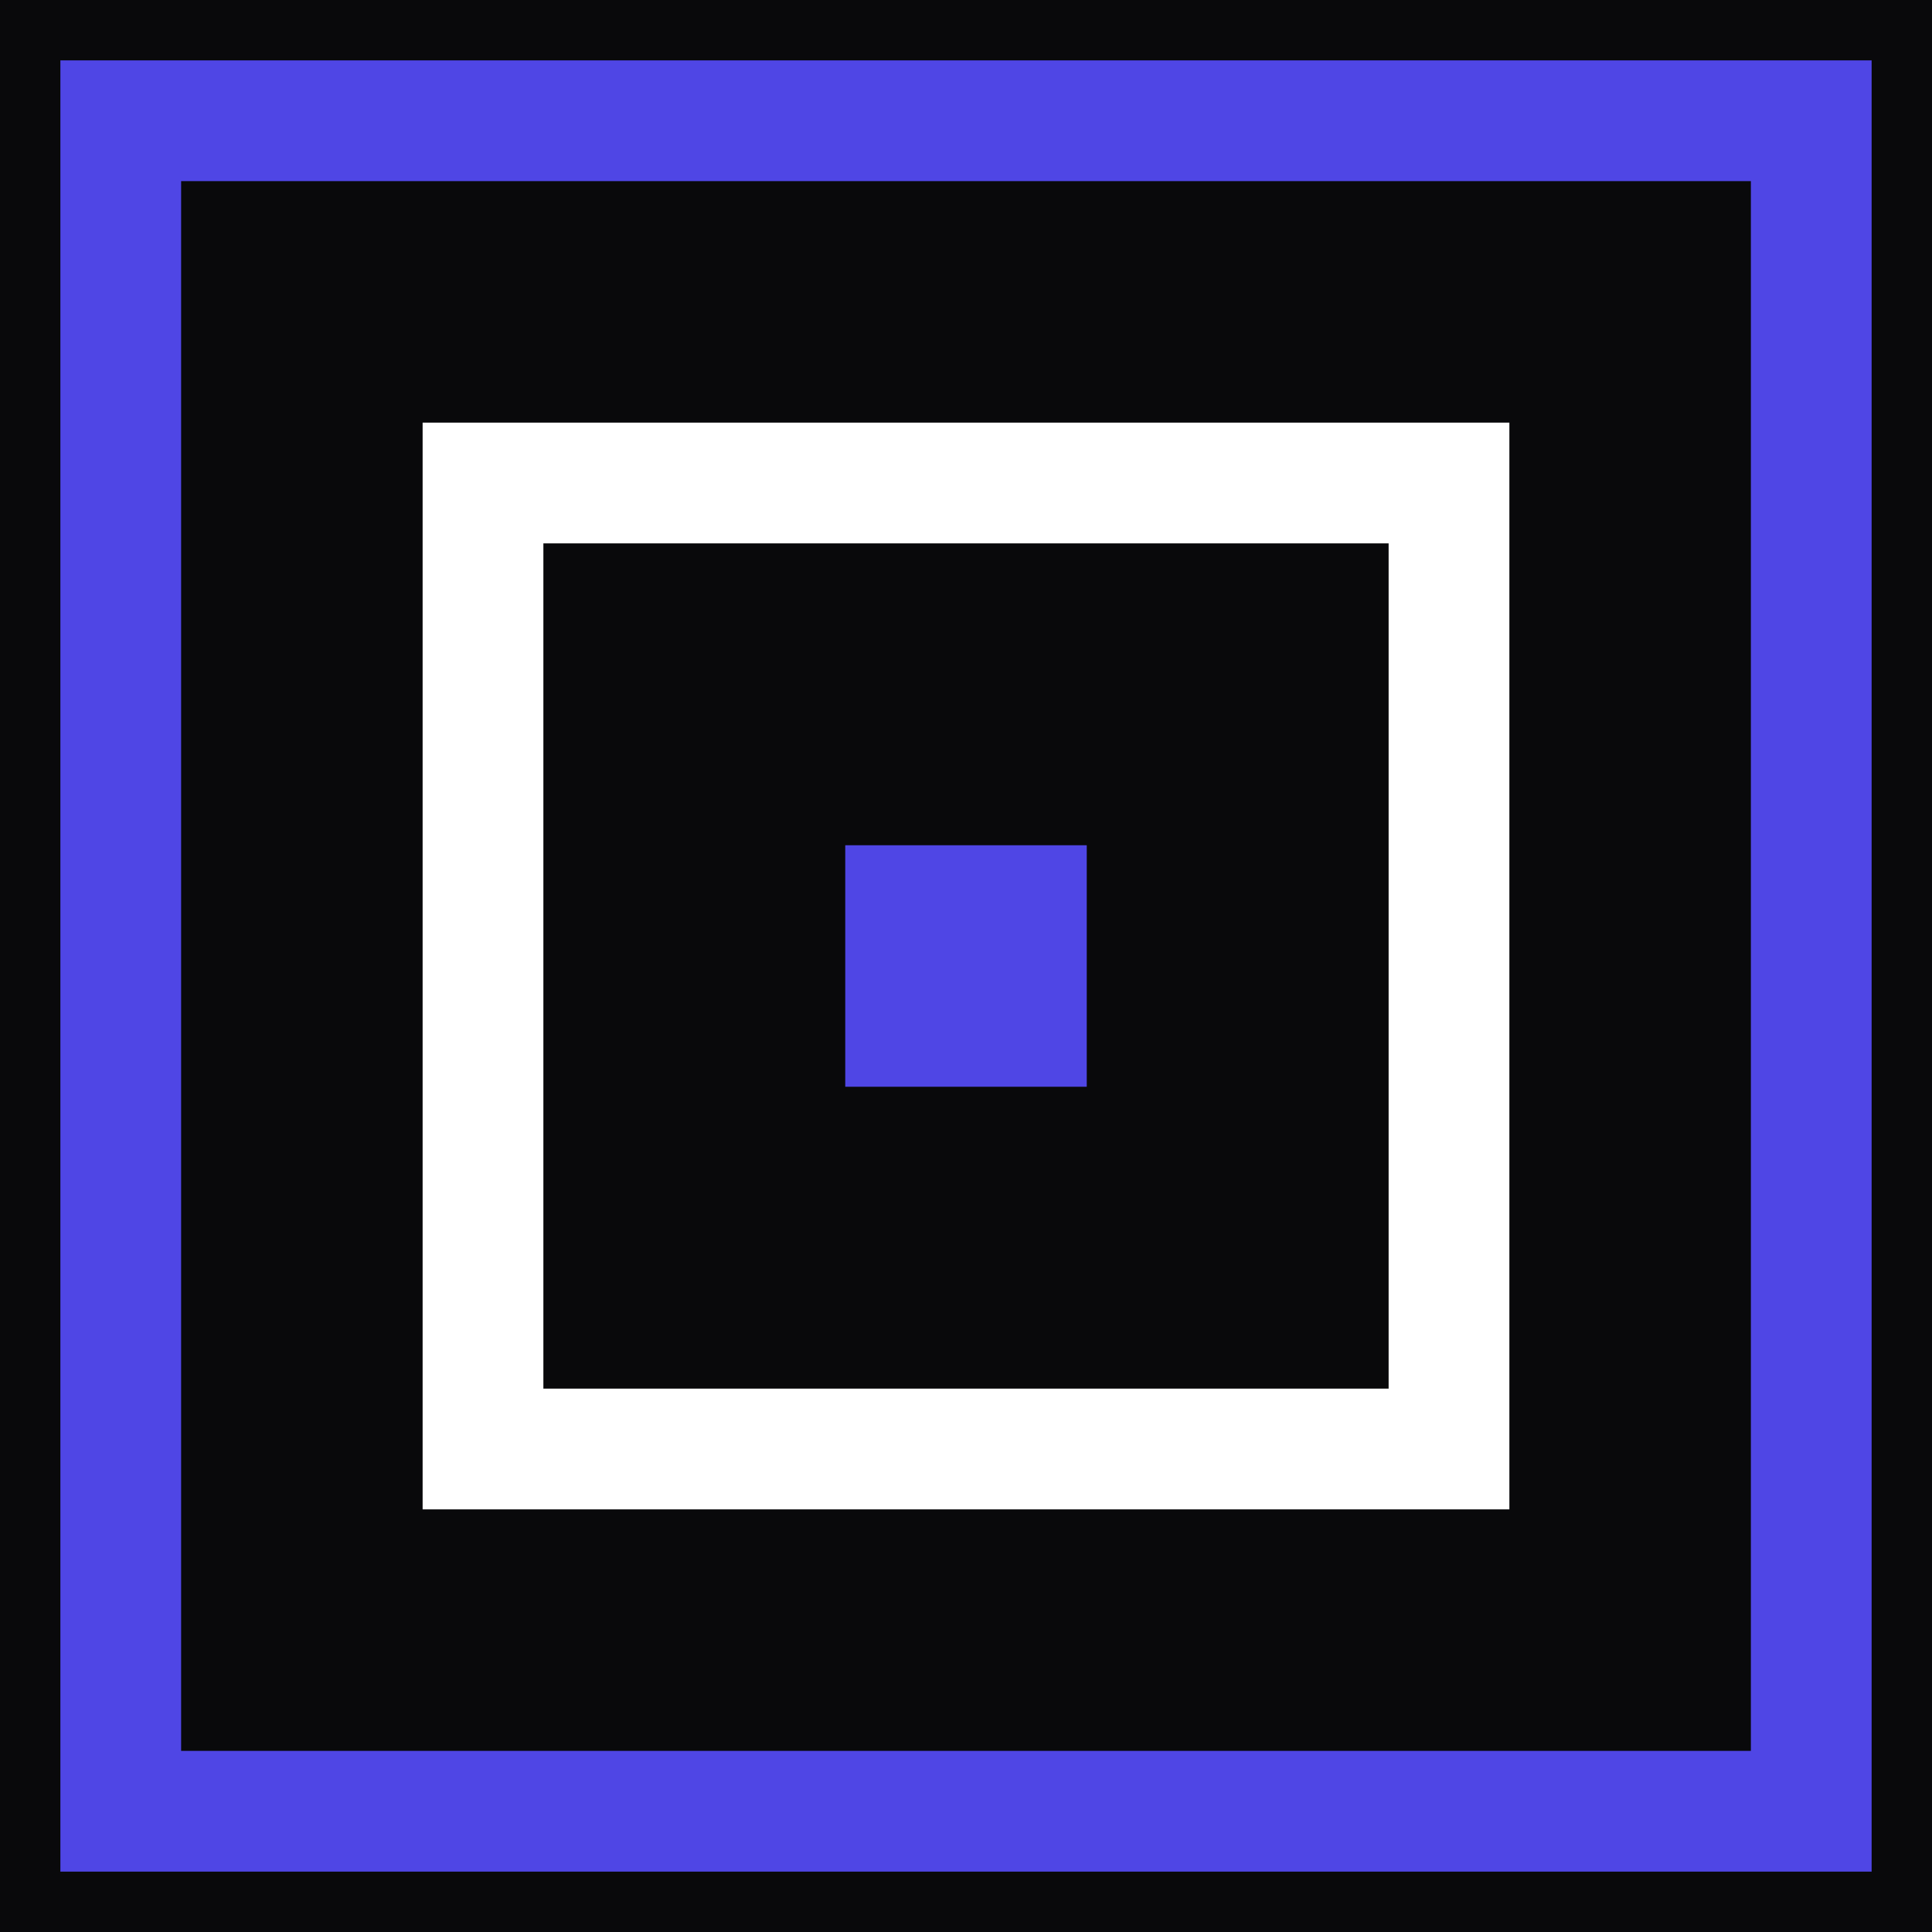
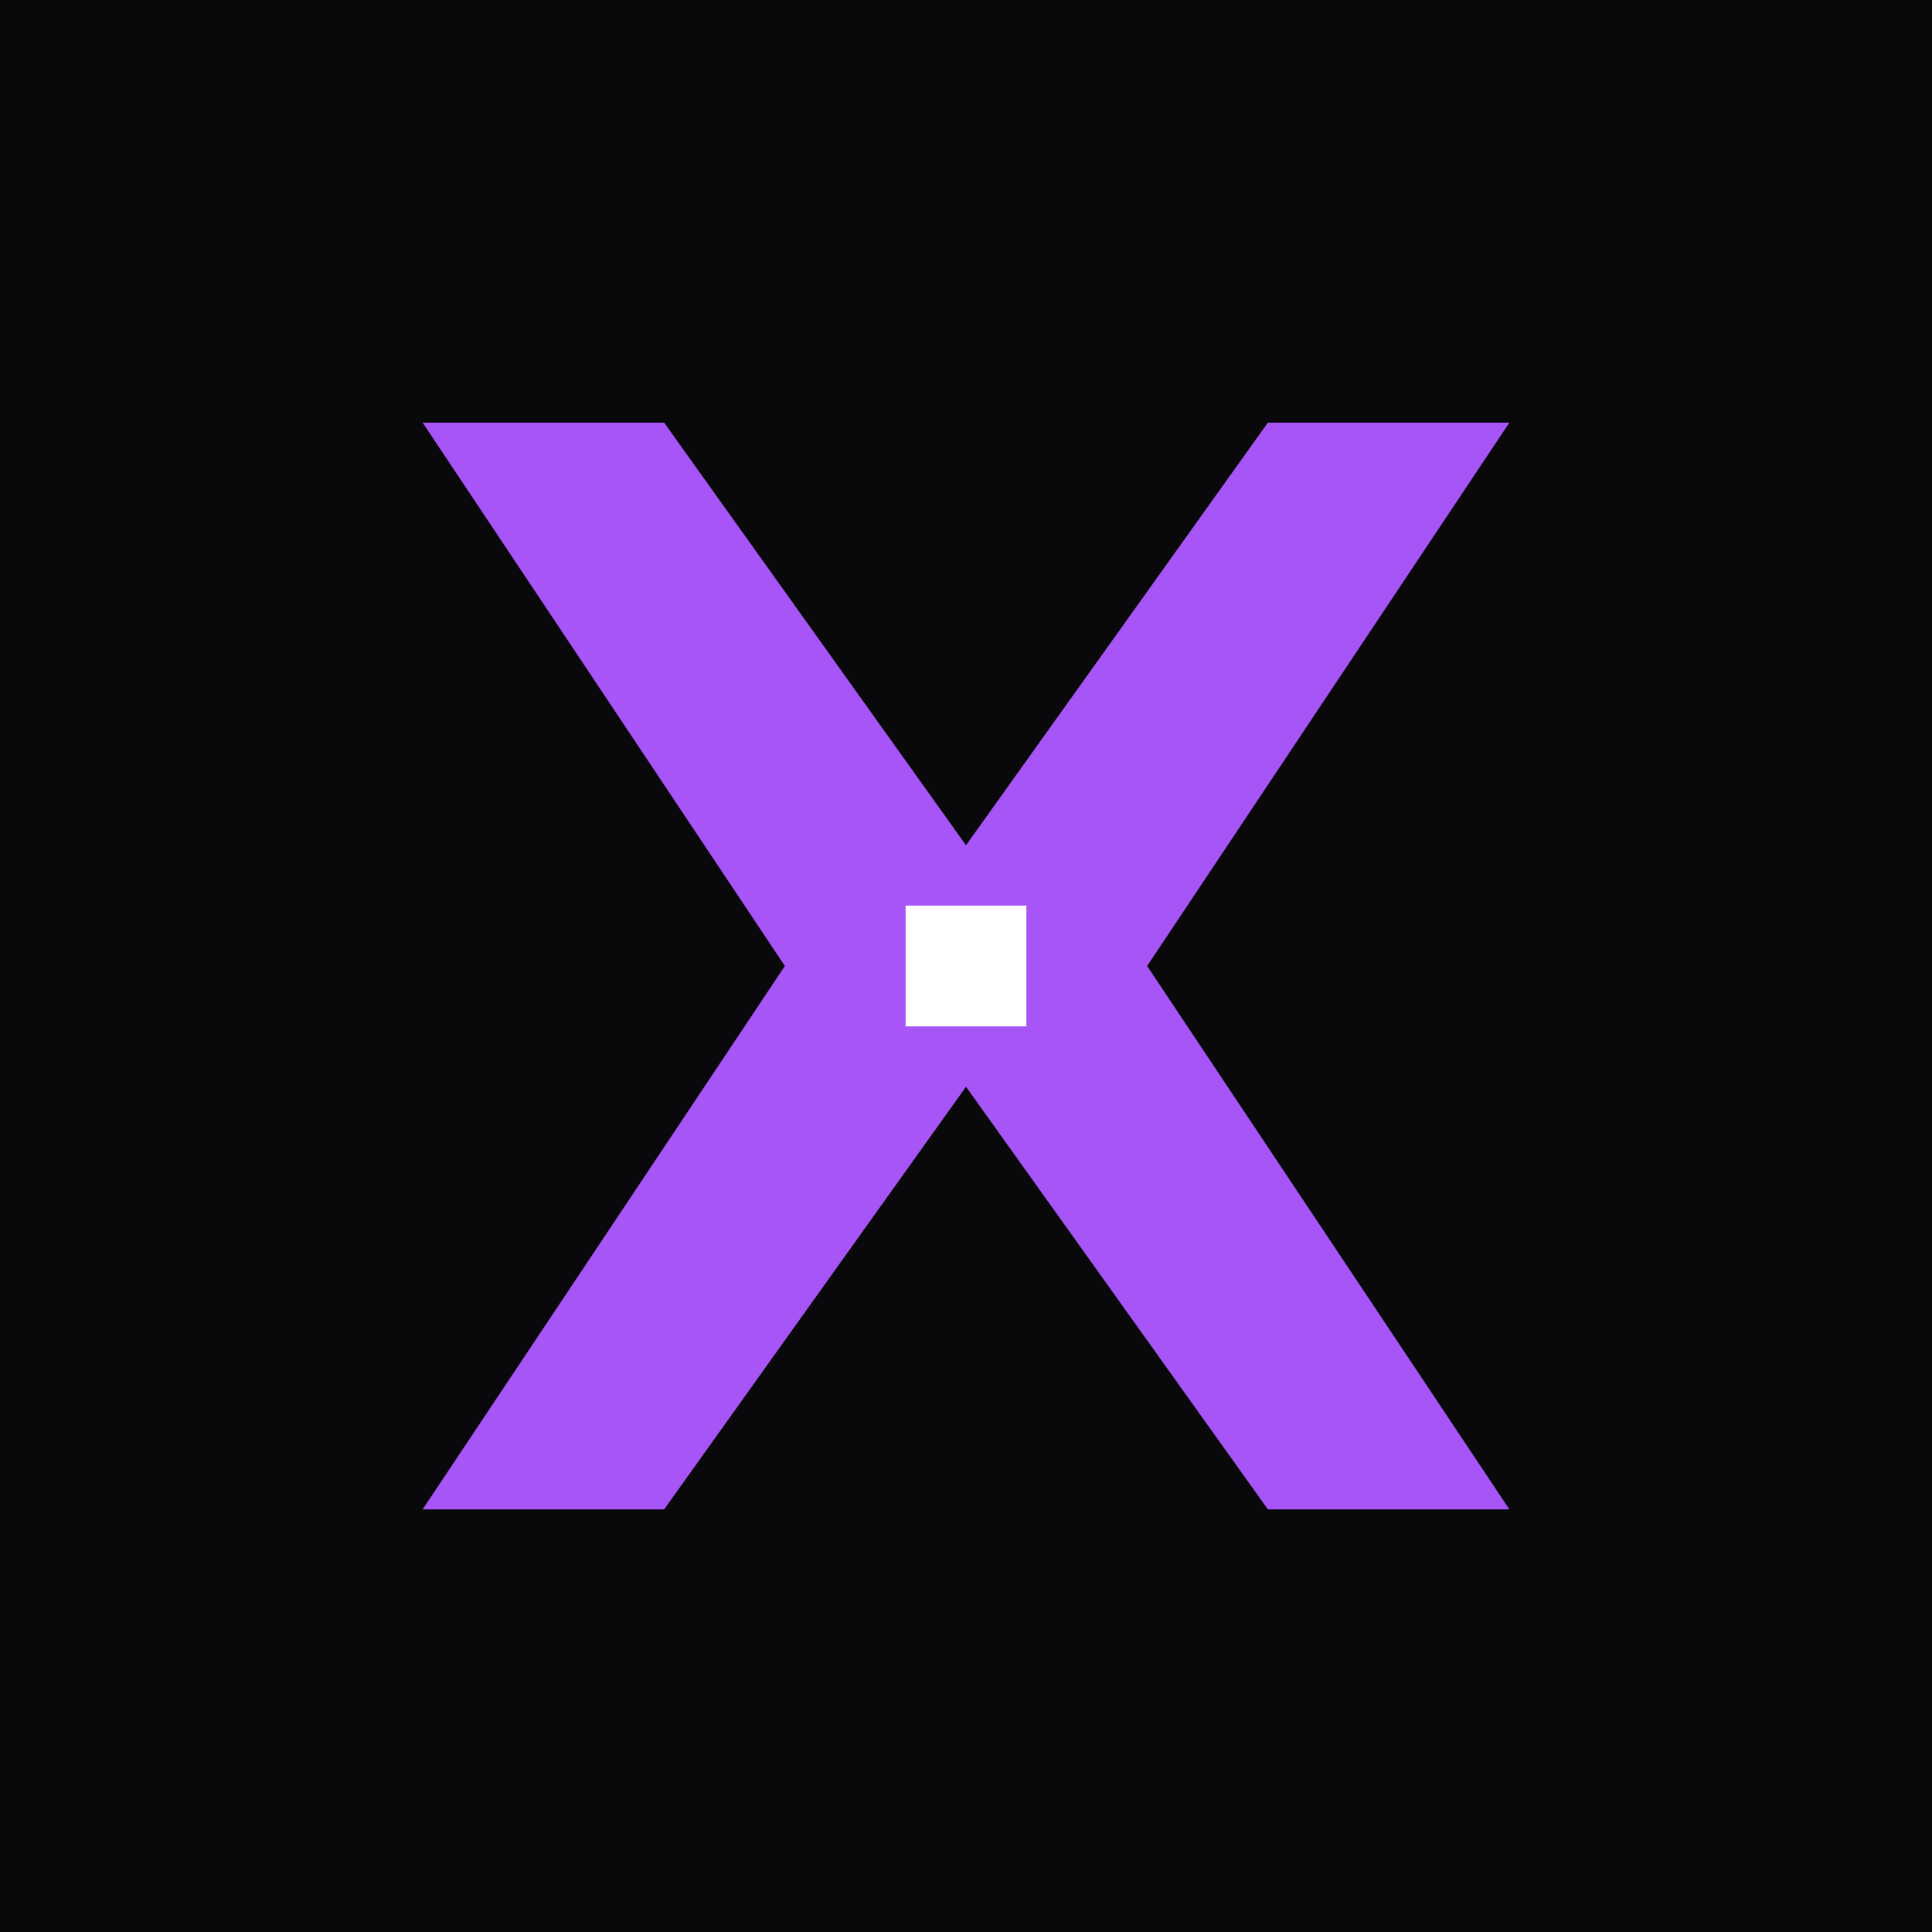
<svg xmlns="http://www.w3.org/2000/svg" viewBox="0 0 32 32" fill="none">
  <rect width="32" height="32" fill="#09090b" />
-   <rect x="2" y="2" width="28" height="28" stroke="#4f46e5" stroke-width="2" fill="none" />
-   <rect x="8" y="8" width="16" height="16" stroke="#ffffff" stroke-width="2" fill="none" />
-   <rect x="14" y="14" width="4" height="4" fill="#4f46e5" />
+   <path d="M7 7 L13 16 L7 25 L11 25 L16 18 L21 25 L25 25 L19 16 L25 7 L21 7 L16 14 L11 7 Z" fill="#a855f7" />
+   <rect x="15" y="15" width="2" height="2" fill="#ffffff" />
</svg>
